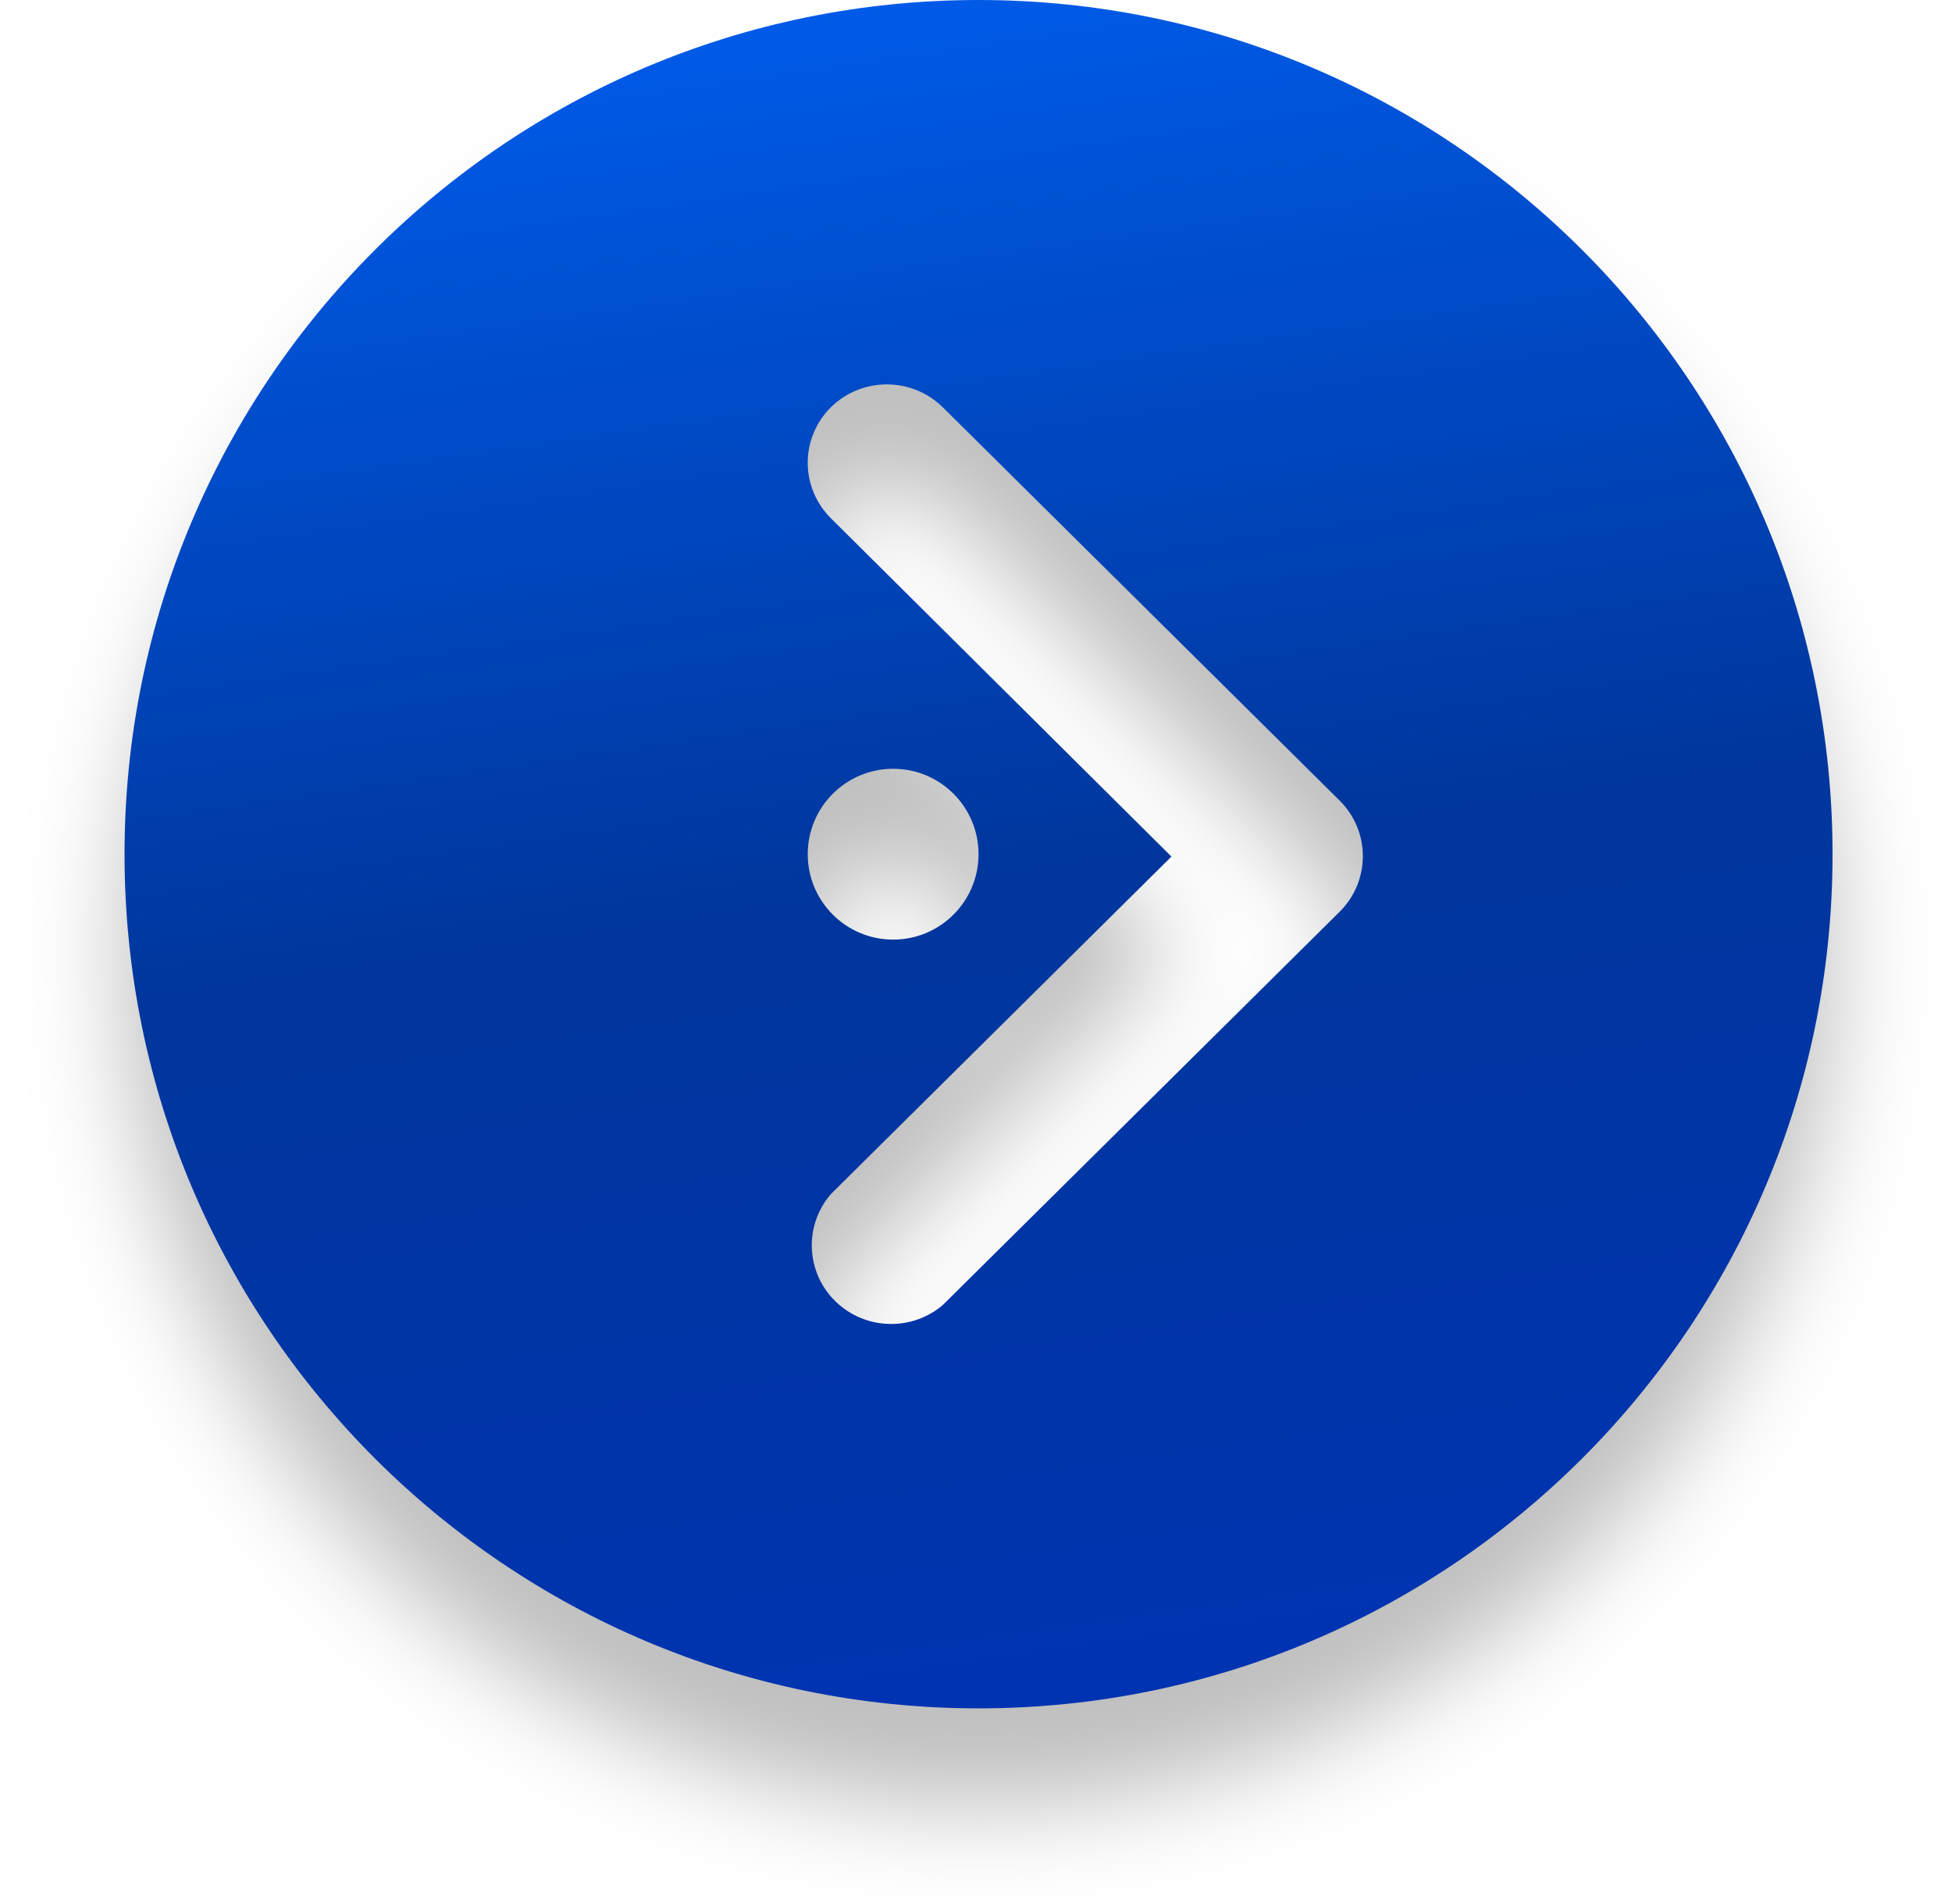
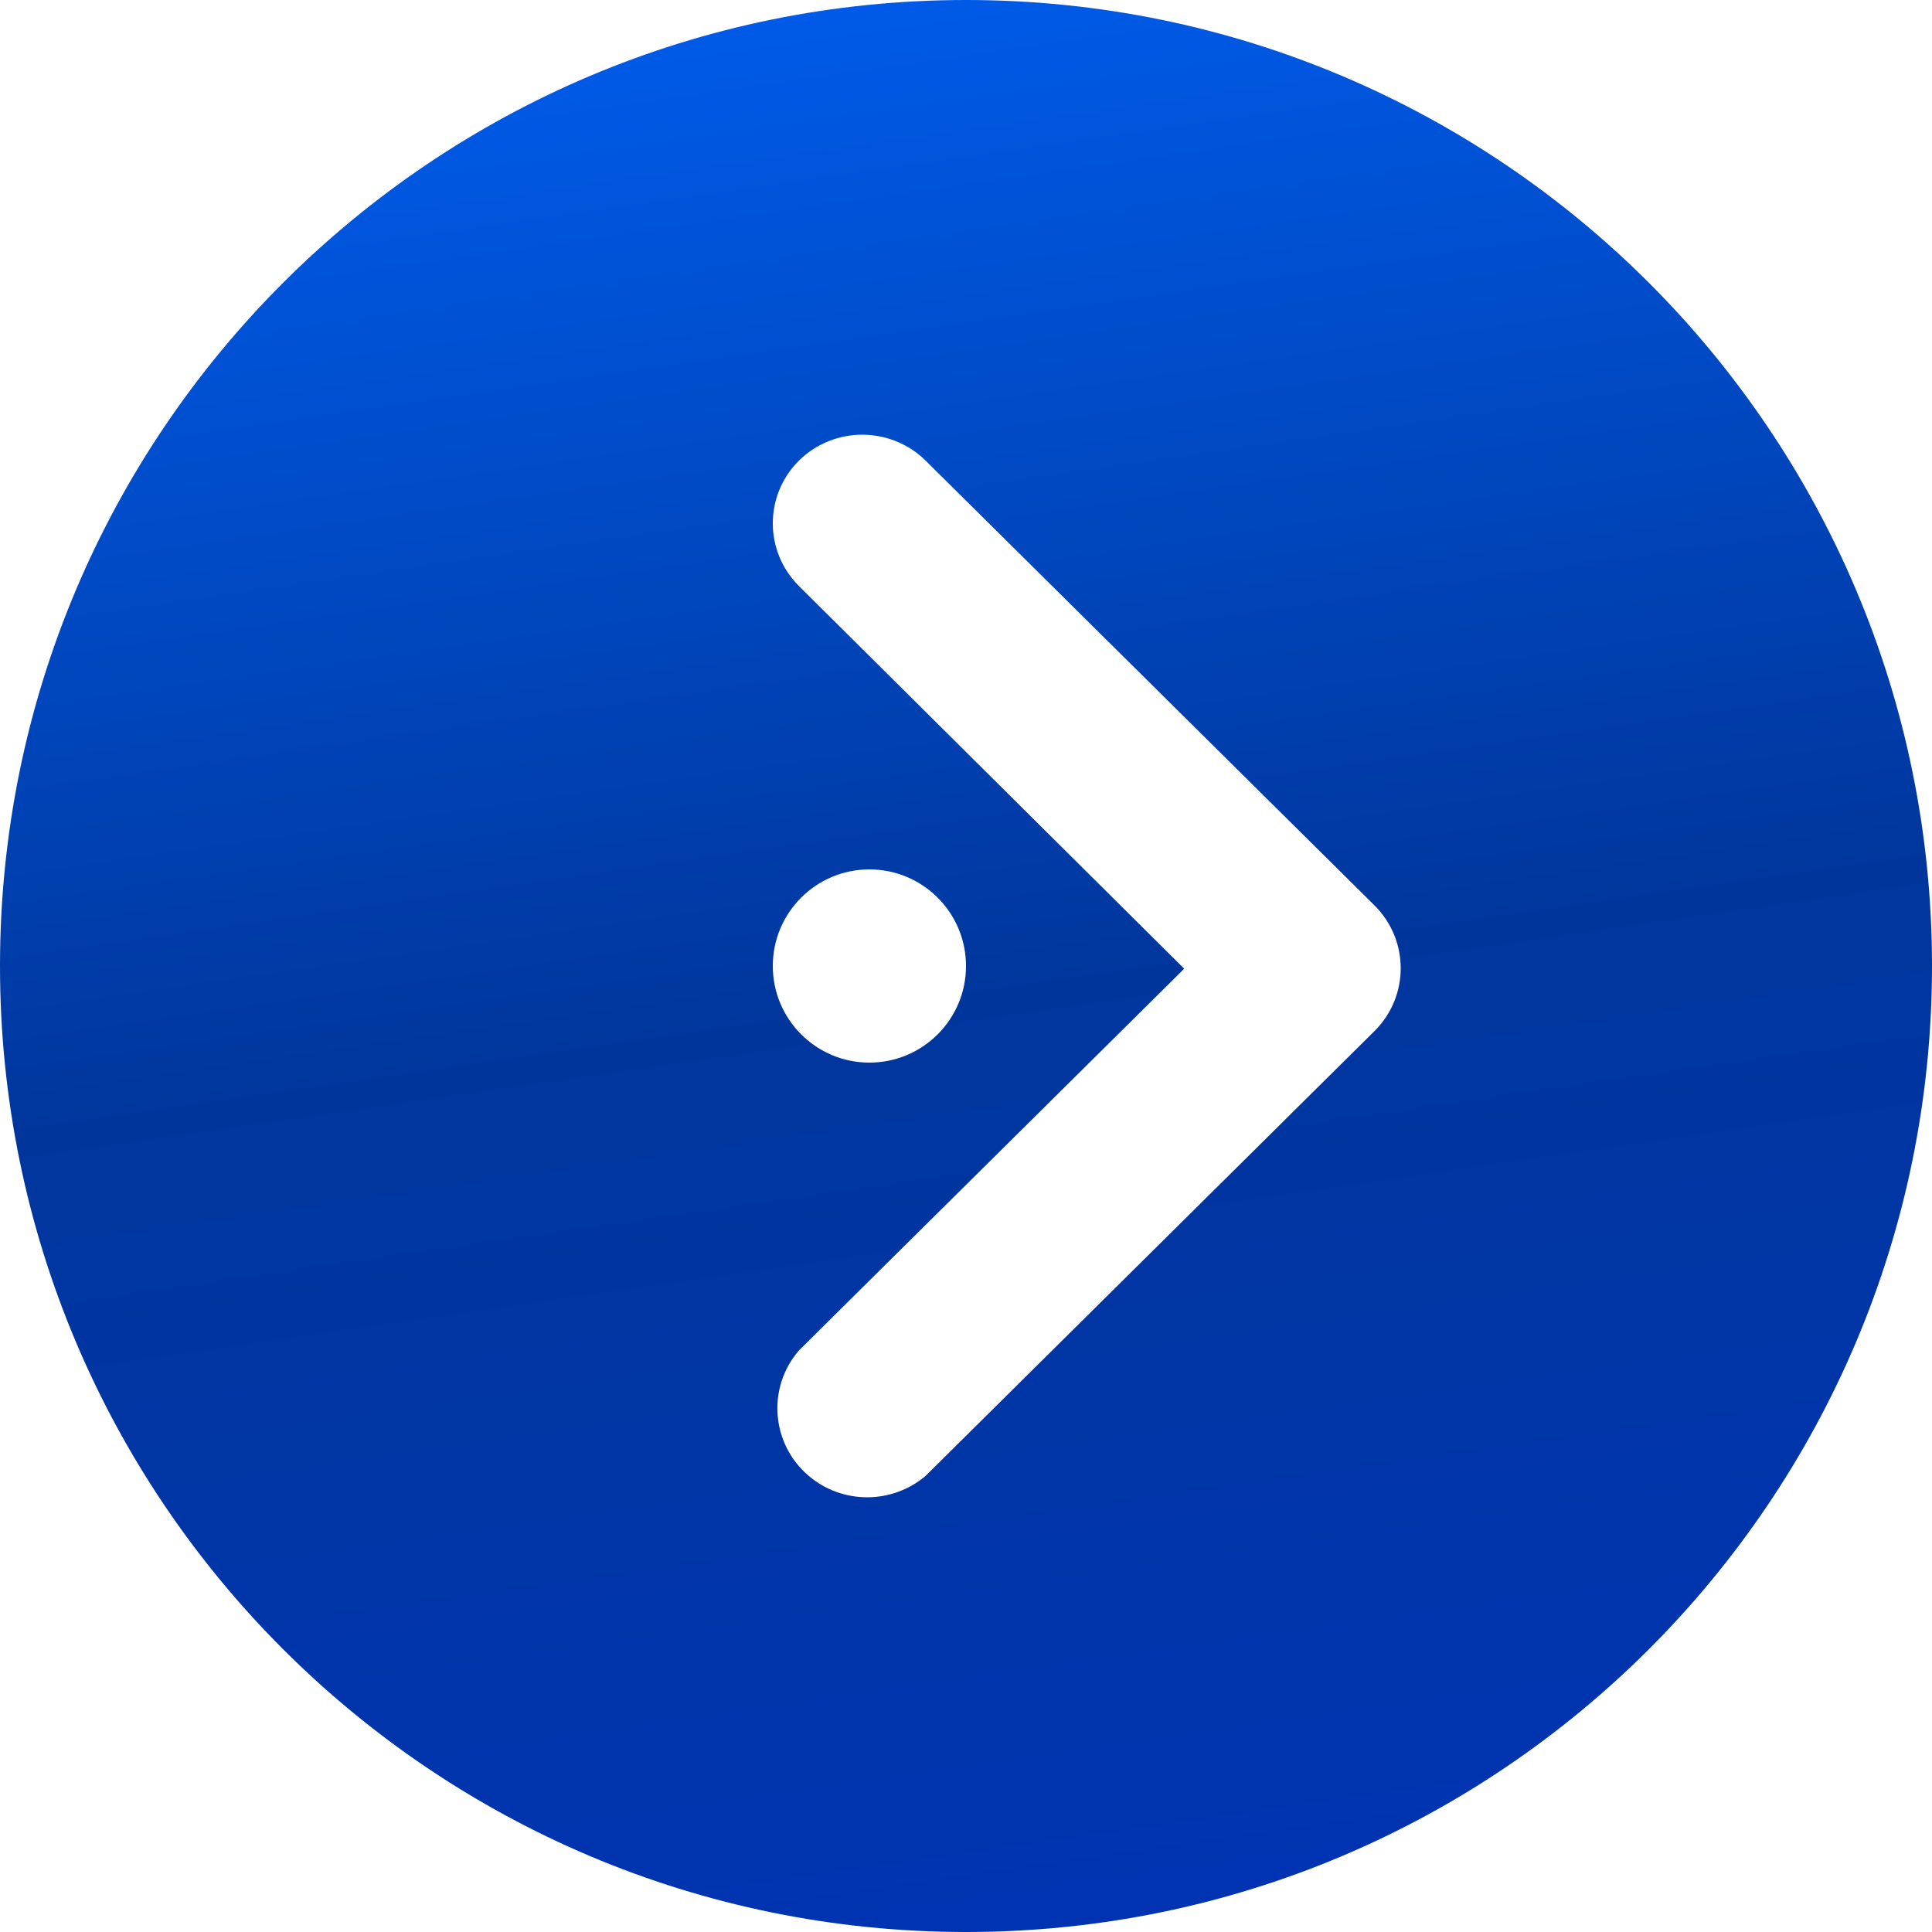
- <svg xmlns="http://www.w3.org/2000/svg" width="40" height="39" viewBox="0 0 40 39" fill="none">
-   <g filter="url(#filter0_d)">
-     <path fill-rule="evenodd" clip-rule="evenodd" d="M37.552 17.5C37.552 27.165 29.717 35 20.052 35C10.387 35 2.552 27.165 2.552 17.5C2.552 7.835 10.387 0 20.052 0C29.717 0 37.552 7.835 37.552 17.5ZM19.319 8.344L27.454 16.404C28.085 17.033 28.085 18.048 27.454 18.677L19.319 26.737C18.711 27.254 17.811 27.254 17.203 26.737C16.521 26.158 16.442 25.139 17.026 24.464L24.005 17.549L17.026 10.617C16.394 9.988 16.394 8.973 17.026 8.344C17.66 7.719 18.685 7.719 19.319 8.344ZM18.302 19.25C17.336 19.25 16.552 18.466 16.552 17.5C16.552 16.534 17.336 15.75 18.302 15.75C19.269 15.75 20.052 16.534 20.052 17.5C20.052 18.466 19.269 19.25 18.302 19.25Z" fill="url(#paint0_linear)" />
-   </g>
+ <svg xmlns="http://www.w3.org/2000/svg" width="35" height="35" viewBox="0 0 35 35" fill="none">
+   <path fill-rule="evenodd" clip-rule="evenodd" d="M35 17.5C35 27.165 27.165 35 17.5 35C7.835 35 0 27.165 0 17.5C0 7.835 7.835 0 17.5 0C27.165 0 35 7.835 35 17.5ZM16.768 8.344L24.902 16.404C25.533 17.033 25.533 18.048 24.902 18.677L16.768 26.737C16.159 27.254 15.259 27.254 14.651 26.737C13.969 26.158 13.89 25.139 14.474 24.464L21.453 17.549L14.474 10.617C13.842 9.988 13.842 8.973 14.474 8.344C15.108 7.719 16.133 7.719 16.768 8.344ZM15.75 19.25C14.784 19.25 14 18.466 14 17.5C14 16.534 14.784 15.75 15.75 15.75C16.717 15.75 17.5 16.534 17.5 17.5C17.5 18.466 16.717 19.25 15.75 19.25Z" fill="url(#paint0_linear)" />
  <defs>
-     <filter id="filter0_d" x="0.552" y="0" width="39" height="39" filterUnits="userSpaceOnUse" color-interpolation-filters="sRGB">
-       <feFlood flood-opacity="0" result="BackgroundImageFix" />
-       <feColorMatrix in="SourceAlpha" type="matrix" values="0 0 0 0 0 0 0 0 0 0 0 0 0 0 0 0 0 0 127 0" />
-       <feOffset dy="2" />
-       <feGaussianBlur stdDeviation="1" />
-       <feColorMatrix type="matrix" values="0 0 0 0 0 0 0 0 0 0 0 0 0 0 0 0 0 0 0.25 0" />
-       <feBlend mode="normal" in2="BackgroundImageFix" result="effect1_dropShadow" />
-       <feBlend mode="normal" in="SourceGraphic" in2="effect1_dropShadow" result="shape" />
-     </filter>
-     <linearGradient id="paint0_linear" x1="18.65" y1="-5.727" x2="26.536" y2="48.903" gradientUnits="userSpaceOnUse">
+     <linearGradient id="paint0_linear" x1="16.098" y1="-5.727" x2="23.985" y2="48.903" gradientUnits="userSpaceOnUse">
      <stop stop-color="#0066FF" />
      <stop offset="0.431" stop-color="#00369C" />
      <stop offset="1" stop-color="#0031C4" />
      <stop offset="1" stop-color="#018FF6" />
    </linearGradient>
  </defs>
</svg>
